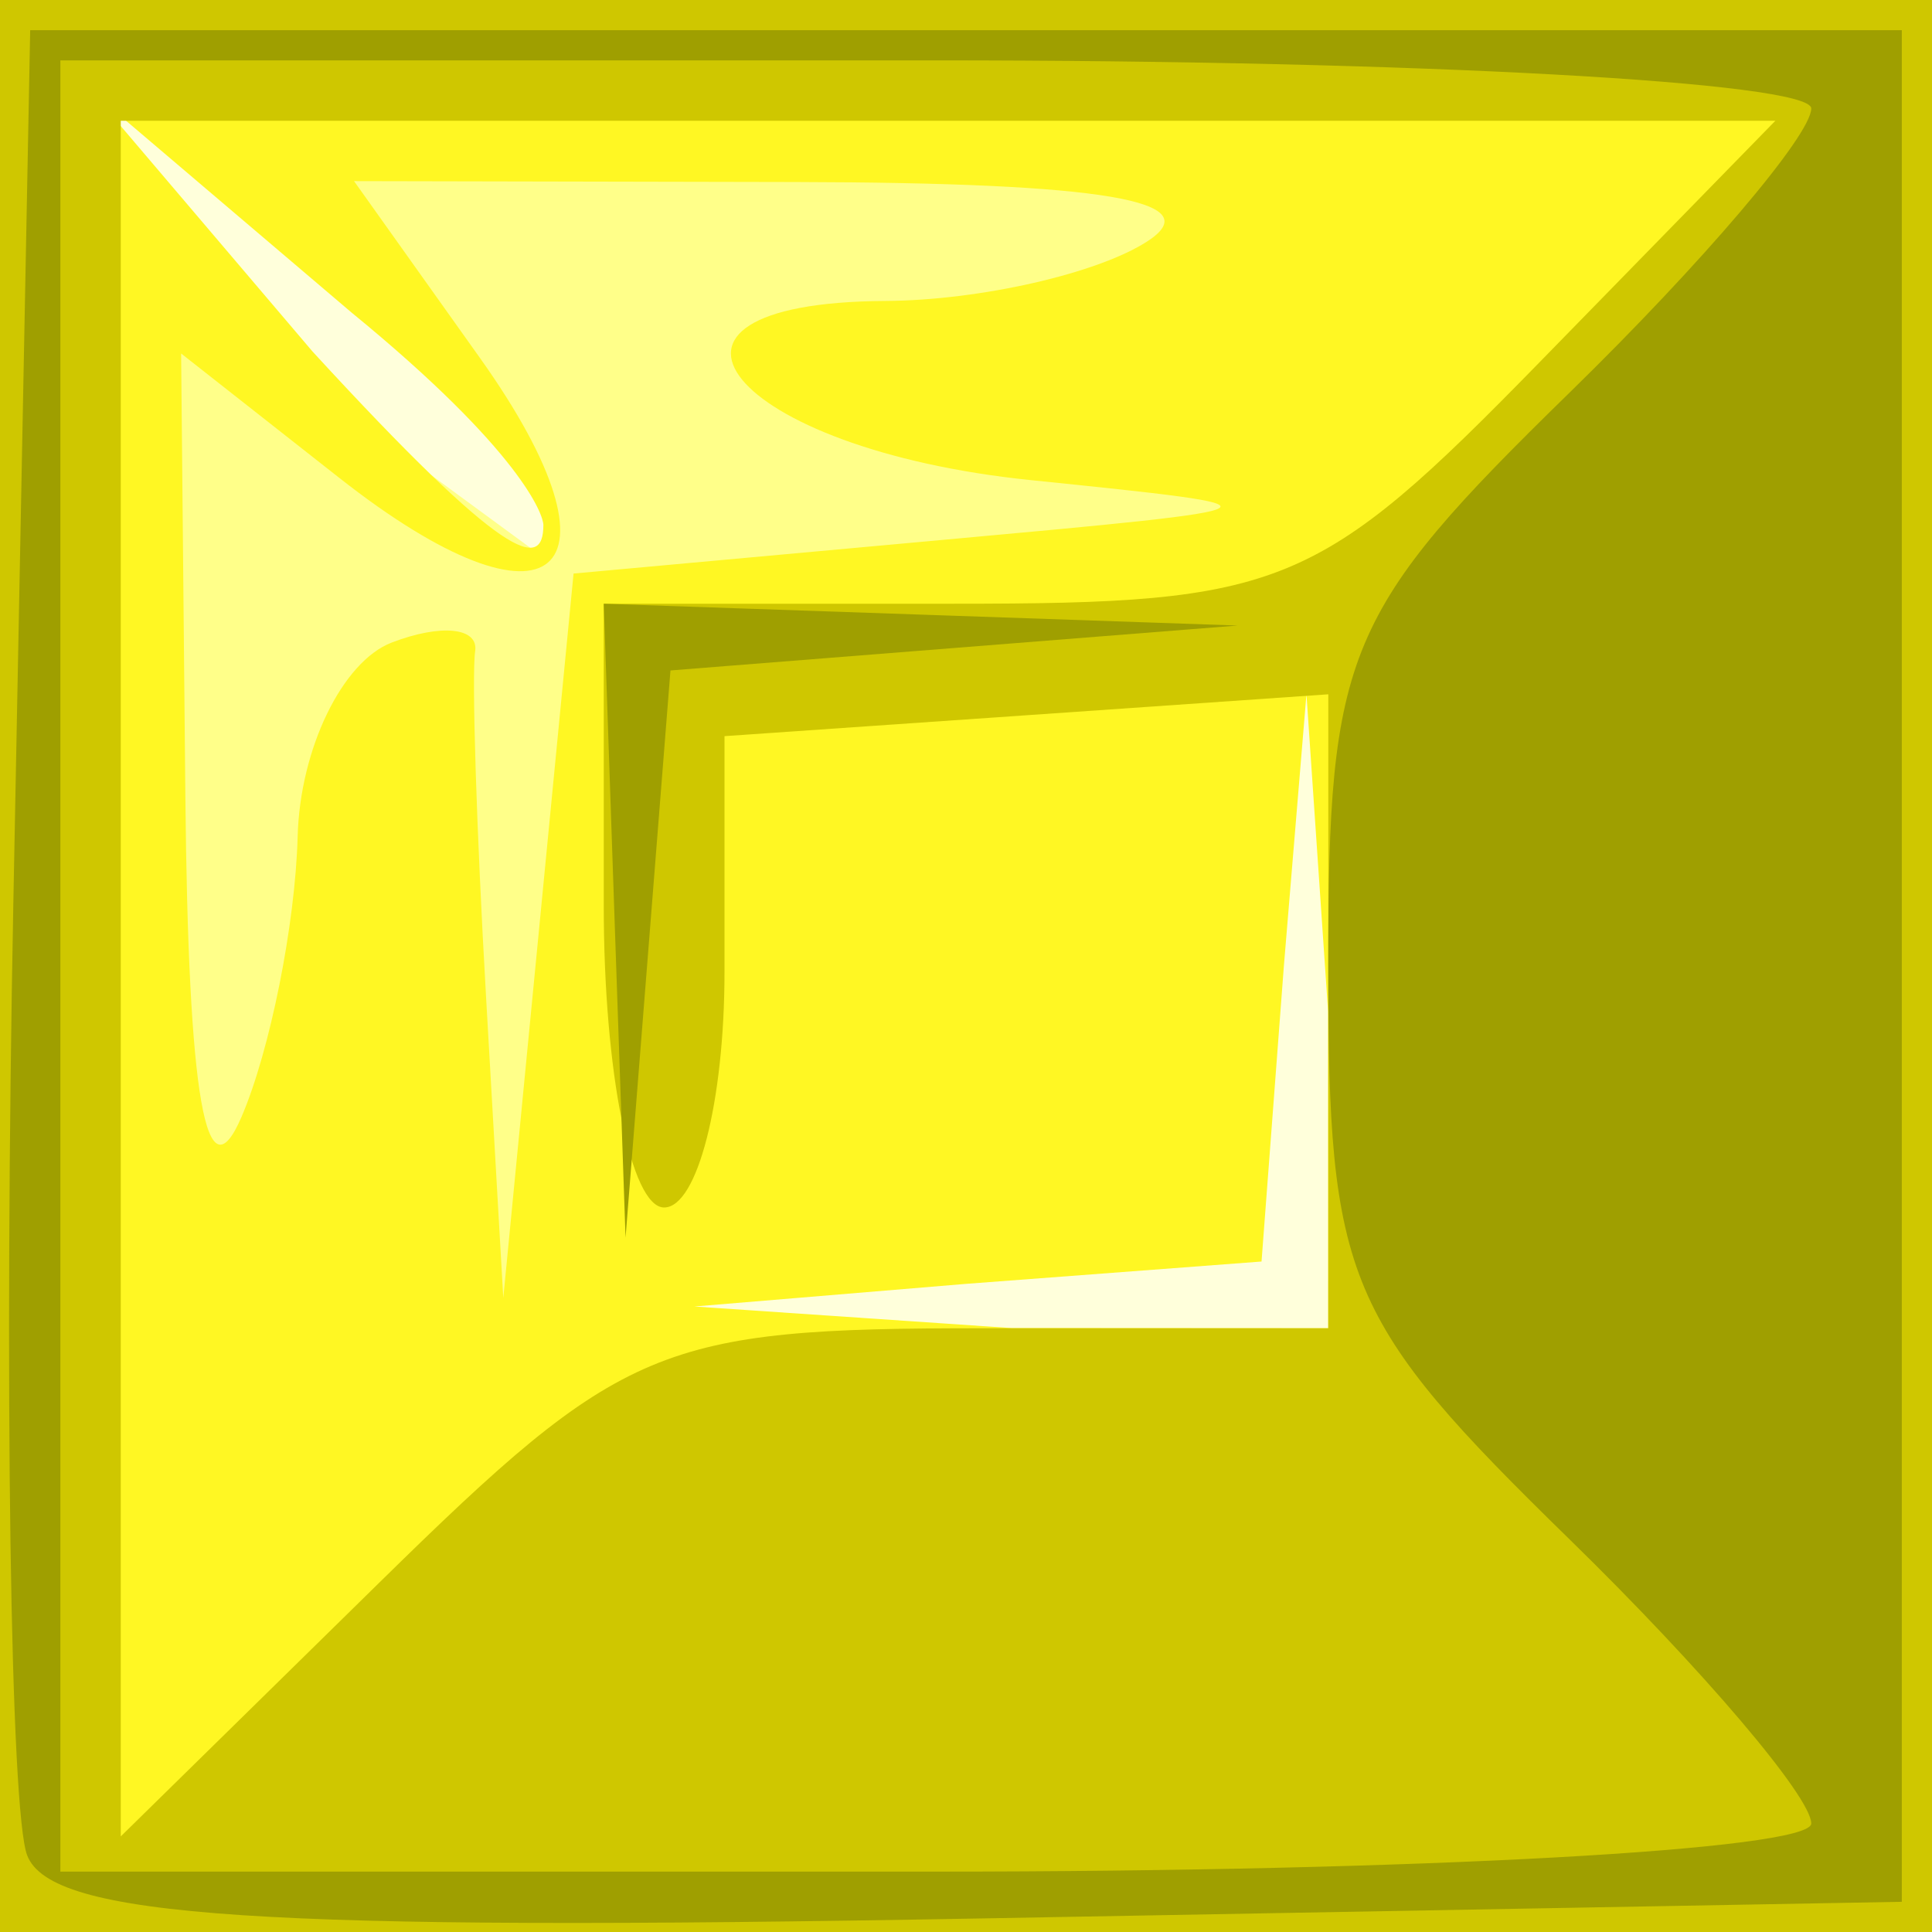
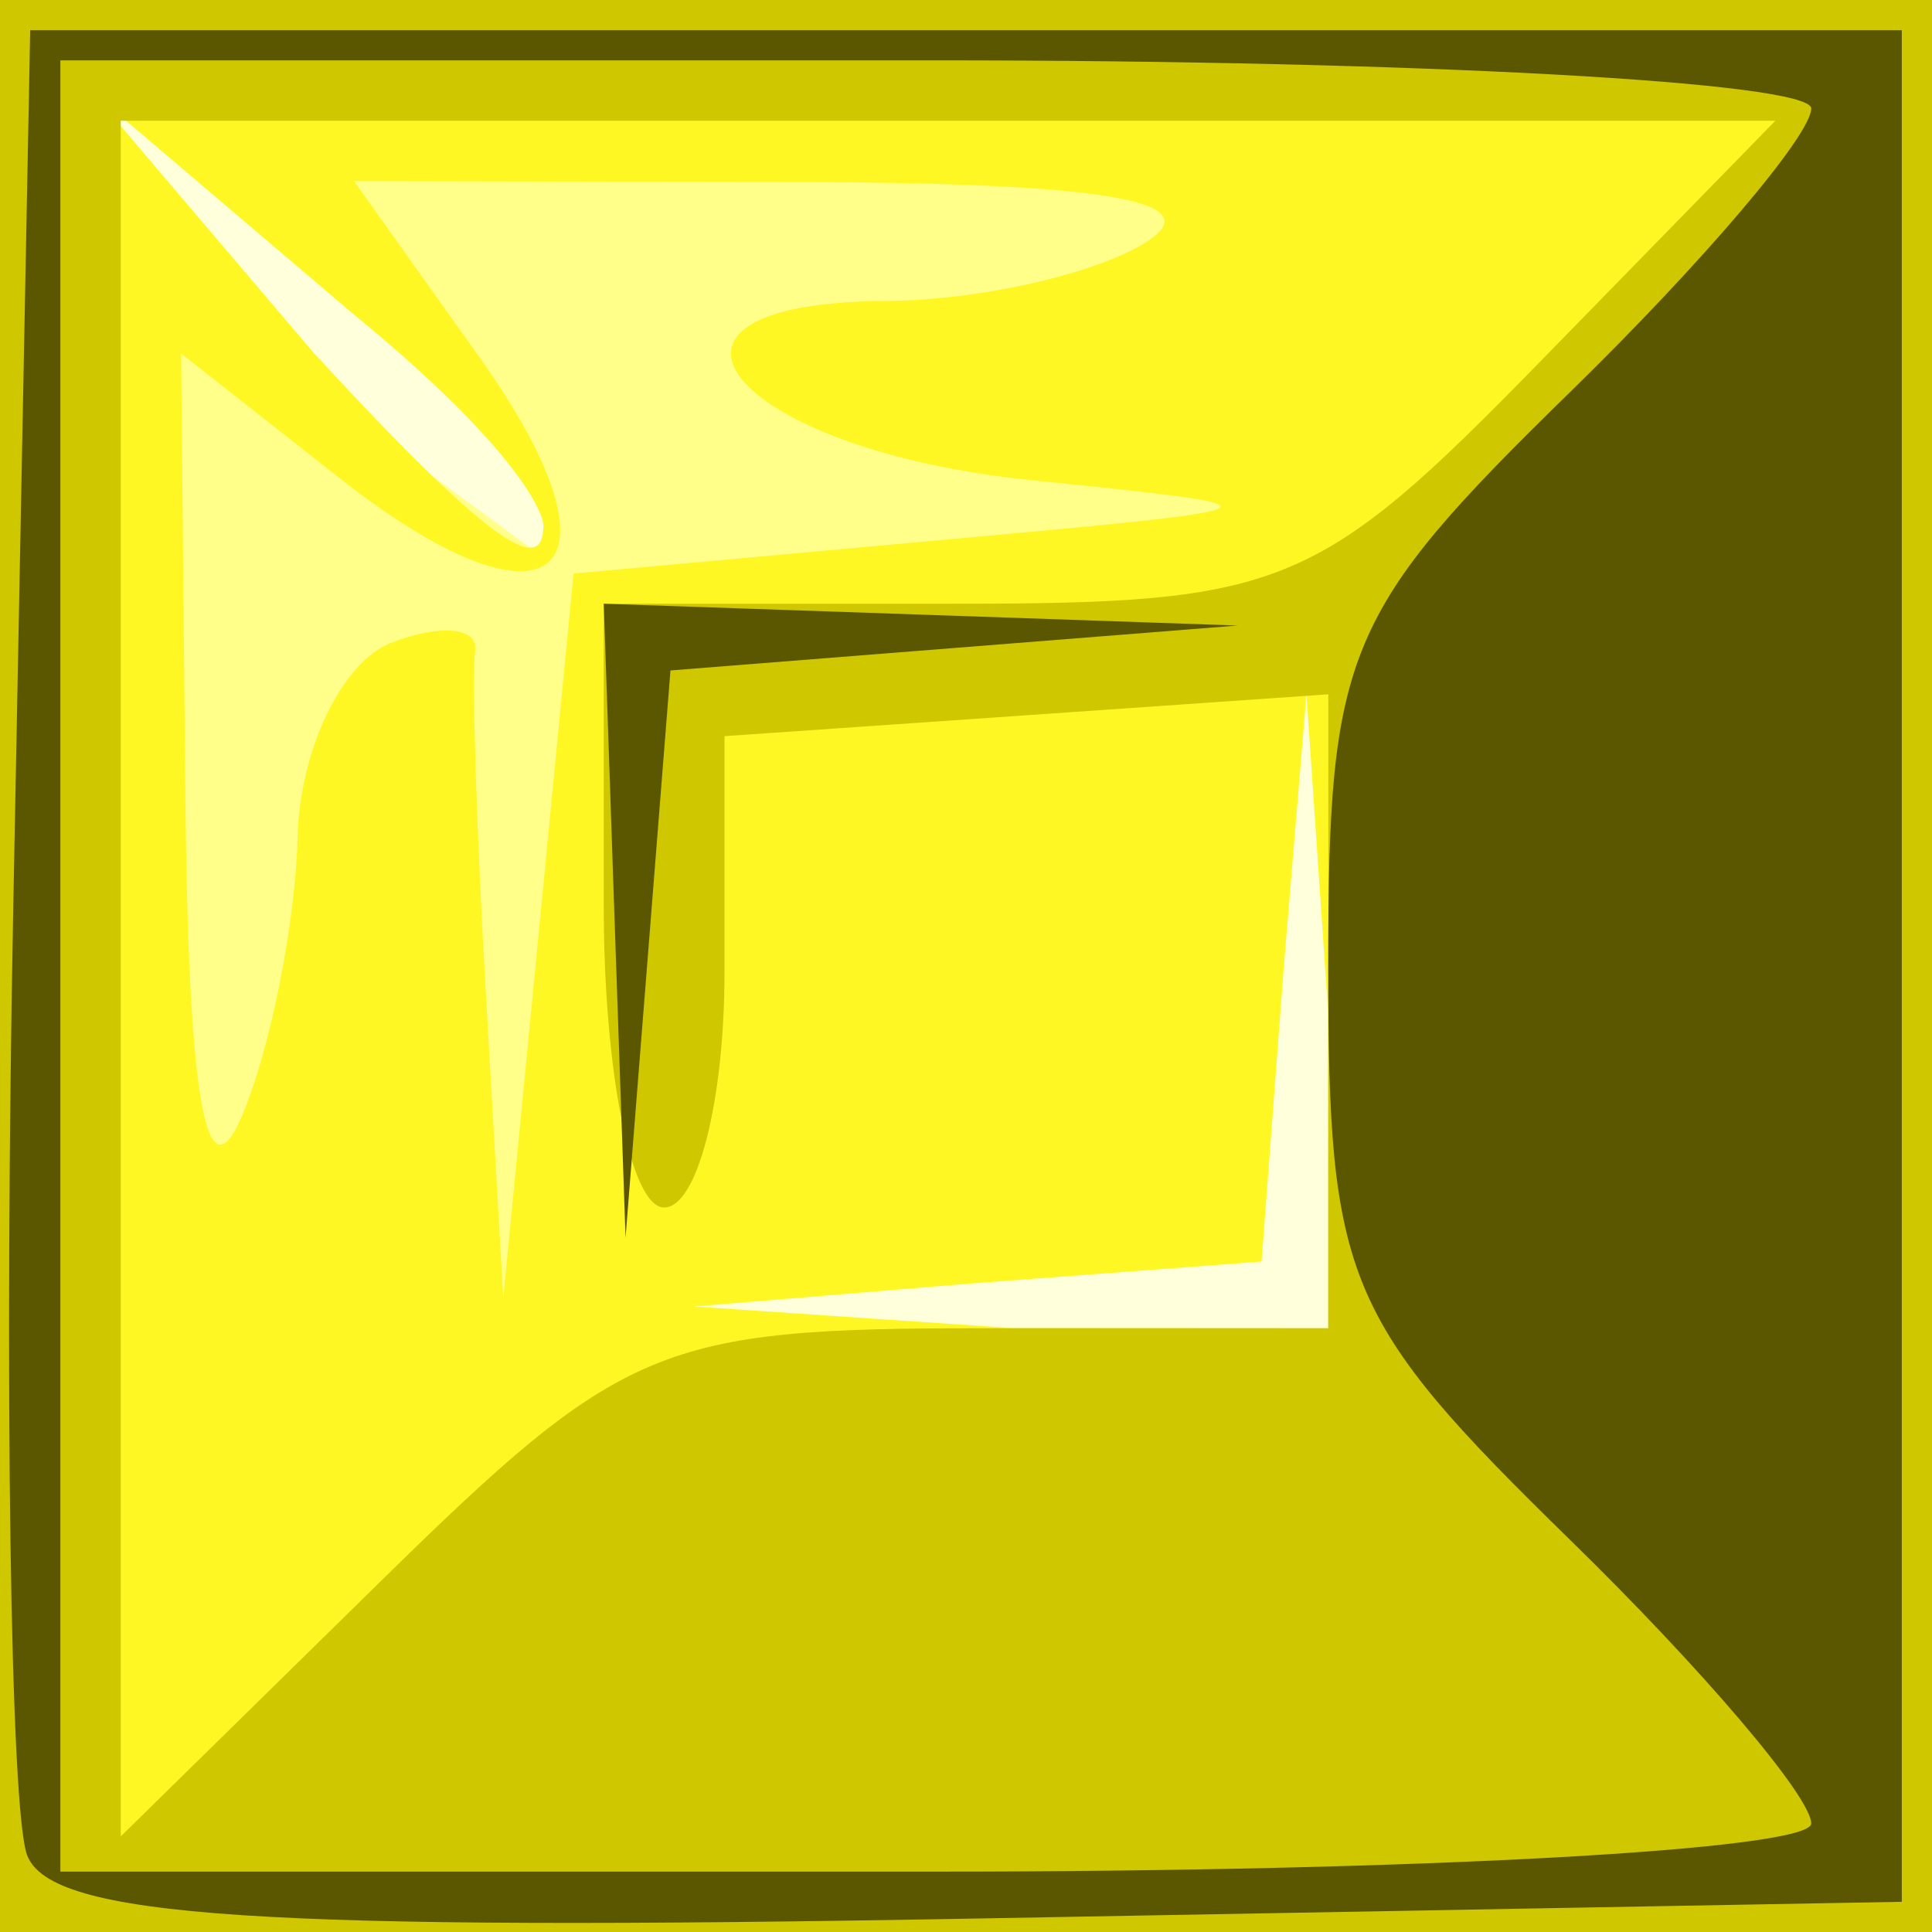
- <svg xmlns="http://www.w3.org/2000/svg" id="svg9240" height="32px" width="32px">
+ <svg xmlns="http://www.w3.org/2000/svg" width="32px" height="32px" id="svg9240">
  <defs id="defs3" />
  <g id="layer1">
-     <g id="g10674" transform="translate(-64,-316.3622)">
-       <rect style="fill:#ffffdb;fill-opacity:1;fill-rule:evenodd;stroke:none;stroke-width:0.725;stroke-linecap:square;stroke-linejoin:miter;stroke-miterlimit:4;stroke-dashoffset:0;stroke-opacity:1" id="rect10676" width="24" height="24" x="64" y="316.362" rx="5.409" ry="3.18" />
-       <path style="fill:#ffff89;fill-opacity:1" d="M 64,332.362 L 66.581,320.884 L 72.887,325.512 L 73.166,325.039 L 69.116,318.719 L 85.938,319.237 L 84.5,328.737 L 84.562,336.487 L 75.125,337.3 L 70.812,339.612 L 64,332.362 z " id="path10678" />
-       <path style="fill:#fff723;fill-opacity:1" d="M 64,332.362 L 64,316.362 L 80,316.362 L 96,316.362 L 96,332.362 L 96,348.362 L 80,348.362 L 64,348.362 L 64,332.362 z M 85.997,333.112 L 85.639,327.862 L 85.265,332.362 L 84.895,337.257 L 80,337.627 L 75.5,338.002 L 80.75,338.359 L 86,338.362 L 85.997,333.112 z M 79.5,325.315 C 85.493,324.769 85.495,324.768 81.078,324.315 C 76.084,323.804 74.108,321.372 78.667,321.347 C 80.225,321.338 82.175,320.895 83,320.362 C 84.044,319.687 82.276,319.388 77.182,319.377 L 69.864,319.362 L 71.95,322.292 C 74.519,325.9 73.156,327.06 69.618,324.276 L 67,322.217 L 67.07,329.54 C 67.118,334.559 67.411,336.233 68,334.862 C 68.473,333.762 68.891,331.673 68.93,330.219 C 68.968,328.766 69.67,327.319 70.488,327.005 C 71.306,326.691 71.928,326.755 71.87,327.148 C 71.811,327.541 71.892,330.112 72.05,332.862 L 72.336,337.862 L 72.918,331.862 L 73.5,325.862 L 79.5,325.315 z M 73,325.058 C 73,324.891 72.636,323.841 69.823,321.539 L 65.5,317.862 L 69.177,322.185 C 72.384,325.676 73,325.822 73,325.058 z " id="path10680" />
-       <path style="fill:#cfc700;fill-opacity:1" d="M 64,332.362 L 64,316.362 L 80,316.362 L 96,316.362 L 96,332.362 L 96,348.362 L 80,348.362 L 64,348.362 L 64,332.362 z M 80.288,338.362 L 86,338.362 L 86.001,333.112 L 86.001,327.862 L 81.001,328.209 L 76,328.555 L 76,332.459 C 76,334.606 75.55,336.362 75,336.362 C 74.45,336.362 74,334.112 74,331.362 L 74,326.362 L 79.797,326.362 C 85.243,326.362 85.831,326.12 89.5,322.362 L 93.406,318.362 L 79.703,318.362 L 66,318.362 L 66,332.57 L 66,346.779 L 70.288,342.57 C 74.315,338.618 74.923,338.362 80.288,338.362 z " id="path10682" />
-       <path style="fill:#9f9f00;fill-opacity:1" d="M 64.45,347.092 C 64.171,346.365 64.068,339.266 64.221,331.316 L 64.5,316.862 L 80,316.862 L 95.5,316.862 L 95.5,332.362 L 95.5,347.862 L 80.229,348.138 C 68.292,348.354 64.847,348.126 64.45,347.092 z M 94,346.565 C 94,346.127 92.2,344.01 90,341.862 C 86.275,338.225 86,337.571 86,332.362 C 86,327.153 86.275,326.499 90,322.862 C 92.2,320.714 94,318.598 94,318.159 C 94,317.721 87.475,317.362 79.5,317.362 L 65,317.362 L 65,332.362 L 65,347.362 L 79.5,347.362 C 87.475,347.362 94,347.004 94,346.565 z M 74.18,331.612 L 74,326.362 L 79.25,326.542 L 84.5,326.723 L 79.803,327.095 L 75.105,327.467 L 74.733,332.165 L 74.361,336.862 L 74.18,331.612 z " id="path10684" />
+     <g transform="translate(-64,-316.3622)" id="g10674">
+       <rect ry="3.18" rx="5.409" y="316.362" x="64" height="24" width="24" id="rect10676" style="fill:#ffffdb;fill-opacity:1;fill-rule:evenodd;stroke:none;stroke-width:0.725;stroke-linecap:square;stroke-linejoin:miter;stroke-miterlimit:4;stroke-dashoffset:0;stroke-opacity:1" />
+       <path id="path10678" d="M 64,332.362 L 66.581,320.884 L 72.887,325.512 L 73.166,325.039 L 69.116,318.719 L 85.938,319.237 L 84.5,328.737 L 84.562,336.487 L 75.125,337.3 L 70.812,339.612 L 64,332.362 z " style="fill:#ffff89;fill-opacity:1" />
+       <path id="path10680" d="M 64,332.362 L 64,316.362 L 80,316.362 L 96,316.362 L 96,332.362 L 96,348.362 L 80,348.362 L 64,348.362 L 64,332.362 z M 85.997,333.112 L 85.639,327.862 L 85.265,332.362 L 84.895,337.257 L 80,337.627 L 75.5,338.002 L 80.75,338.359 L 86,338.362 L 85.997,333.112 z M 79.5,325.315 C 85.493,324.769 85.495,324.768 81.078,324.315 C 76.084,323.804 74.108,321.372 78.667,321.347 C 80.225,321.338 82.175,320.895 83,320.362 C 84.044,319.687 82.276,319.388 77.182,319.377 L 69.864,319.362 L 71.95,322.292 C 74.519,325.9 73.156,327.06 69.618,324.276 L 67,322.217 L 67.07,329.54 C 67.118,334.559 67.411,336.233 68,334.862 C 68.473,333.762 68.891,331.673 68.93,330.219 C 68.968,328.766 69.67,327.319 70.488,327.005 C 71.306,326.691 71.928,326.755 71.87,327.148 C 71.811,327.541 71.892,330.112 72.05,332.862 L 72.336,337.862 L 72.918,331.862 L 73.5,325.862 L 79.5,325.315 z M 73,325.058 C 73,324.891 72.636,323.841 69.823,321.539 L 65.5,317.862 L 69.177,322.185 C 72.384,325.676 73,325.822 73,325.058 z " style="fill:#fff723;fill-opacity:1" />
+       <path id="path10682" d="M 64,332.362 L 64,316.362 L 80,316.362 L 96,316.362 L 96,332.362 L 96,348.362 L 80,348.362 L 64,348.362 L 64,332.362 z M 80.288,338.362 L 86,338.362 L 86.001,333.112 L 86.001,327.862 L 81.001,328.209 L 76,328.555 L 76,332.459 C 76,334.606 75.55,336.362 75,336.362 C 74.45,336.362 74,334.112 74,331.362 L 74,326.362 L 79.797,326.362 C 85.243,326.362 85.831,326.12 89.5,322.362 L 93.406,318.362 L 79.703,318.362 L 66,318.362 L 66,332.57 L 66,346.779 L 70.288,342.57 C 74.315,338.618 74.923,338.362 80.288,338.362 z " style="fill:#cfc700;fill-opacity:1" />
+       <path id="path10684" d="M 64.45,347.092 C 64.171,346.365 64.068,339.266 64.221,331.316 L 64.5,316.862 L 80,316.862 L 95.5,316.862 L 95.5,332.362 L 95.5,347.862 L 80.229,348.138 C 68.292,348.354 64.847,348.126 64.45,347.092 z M 94,346.565 C 94,346.127 92.2,344.01 90,341.862 C 86.275,338.225 86,337.571 86,332.362 C 86,327.153 86.275,326.499 90,322.862 C 92.2,320.714 94,318.598 94,318.159 C 94,317.721 87.475,317.362 79.5,317.362 L 65,317.362 L 65,332.362 L 65,347.362 L 79.5,347.362 C 87.475,347.362 94,347.004 94,346.565 z M 74.18,331.612 L 74,326.362 L 79.25,326.542 L 84.5,326.723 L 79.803,327.095 L 75.105,327.467 L 74.733,332.165 L 74.361,336.862 L 74.18,331.612 z " style="fill:#5b5700;fill-opacity:1" />
    </g>
  </g>
</svg>
